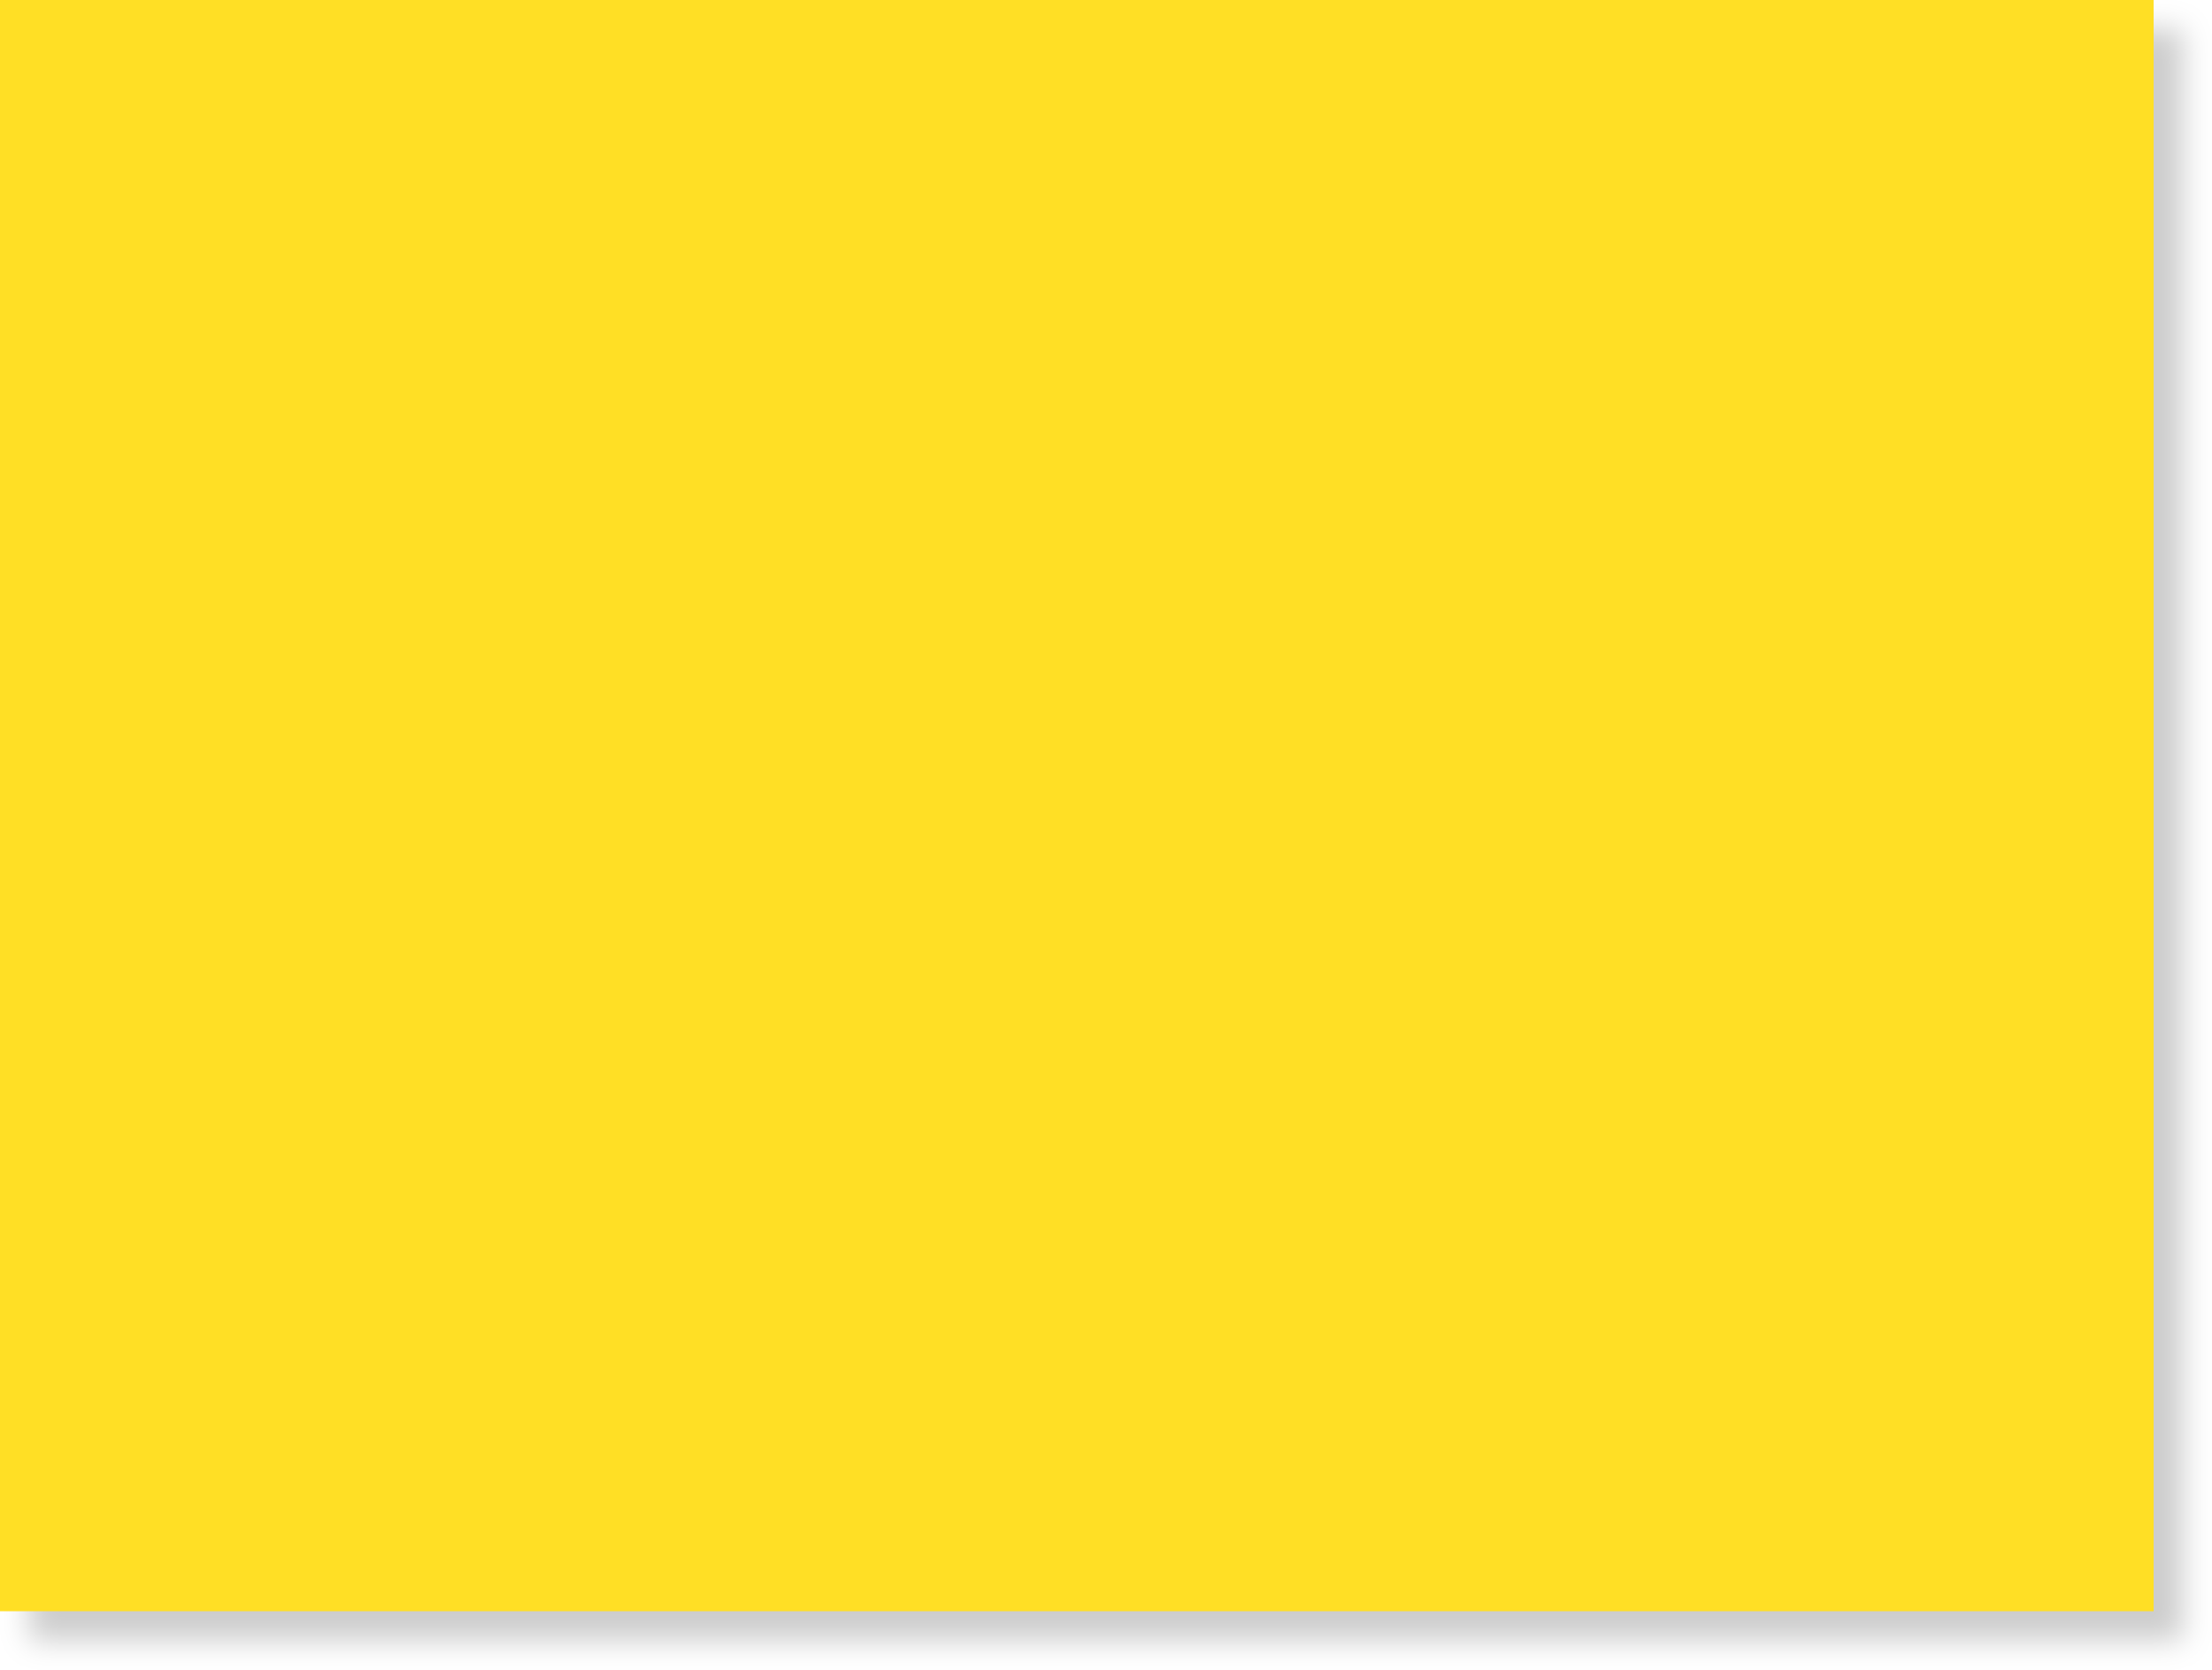
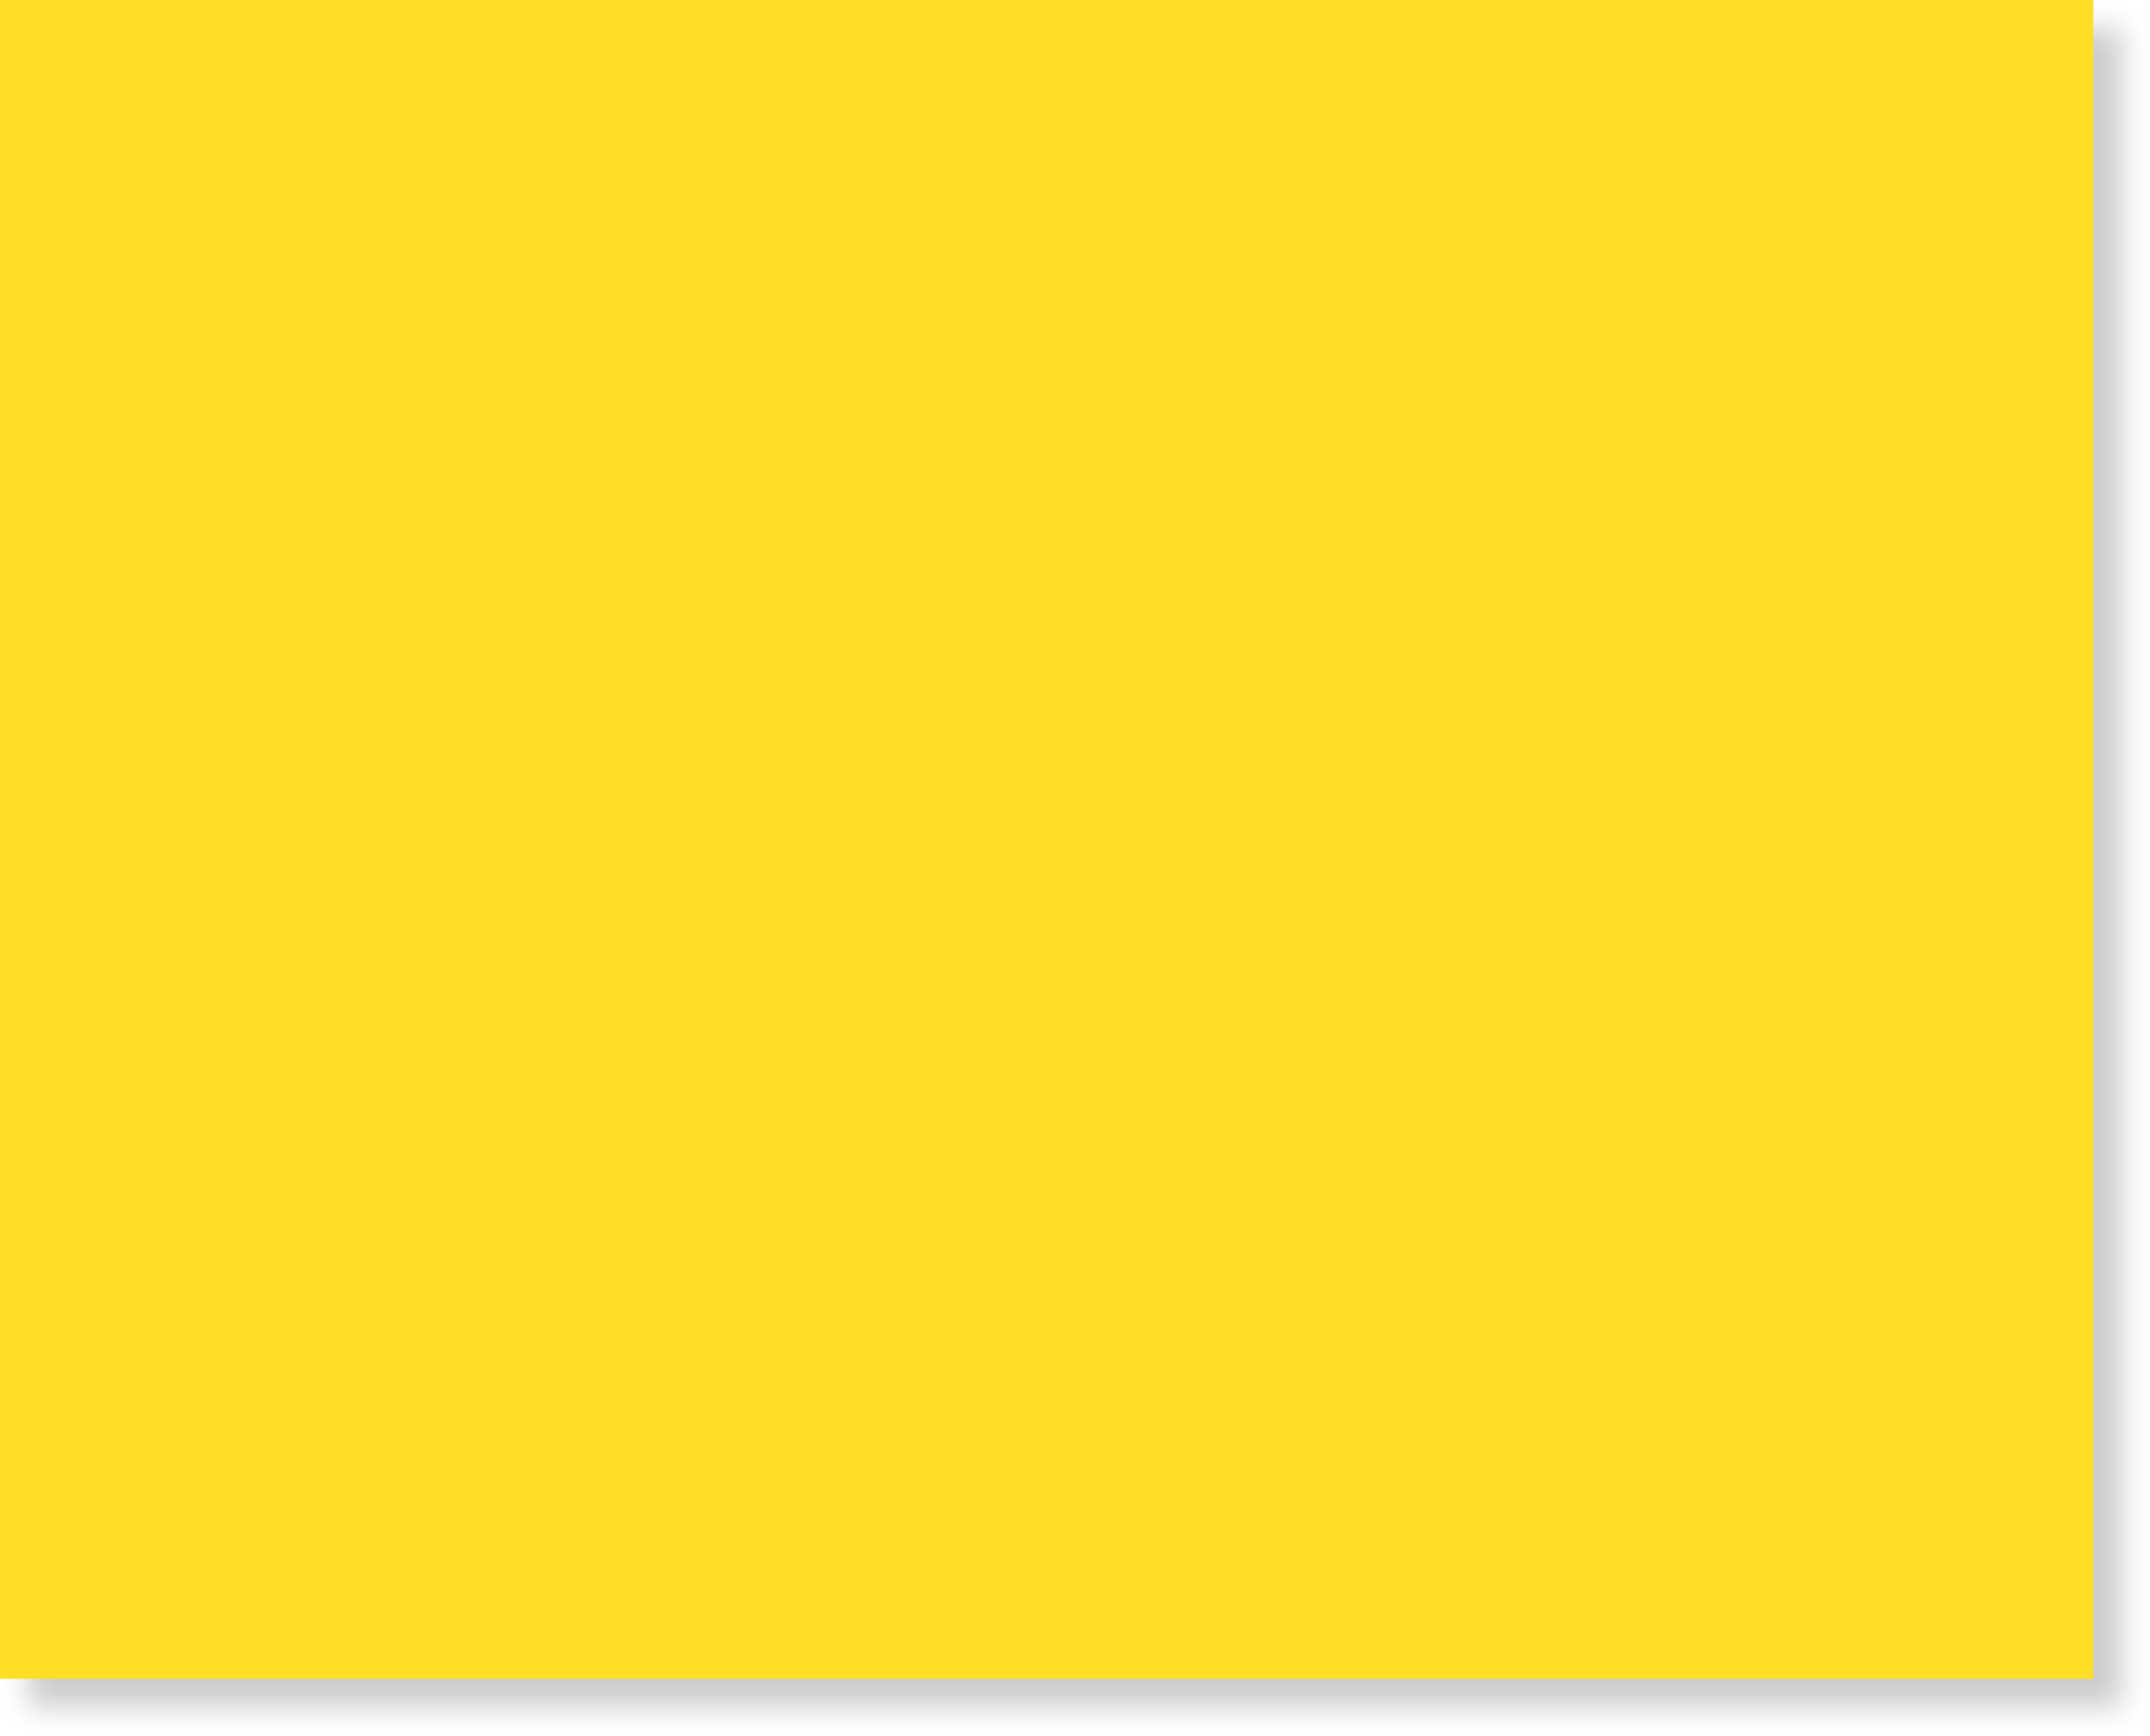
- <svg xmlns="http://www.w3.org/2000/svg" xmlns:xlink="http://www.w3.org/1999/xlink" version="1.1" width="379px" height="286px">
+ <svg xmlns="http://www.w3.org/2000/svg" xmlns:xlink="http://www.w3.org/1999/xlink" version="1.1" width="379px" height="306px">
  <defs>
-     <filter x="2044px" y="3074px" width="379px" height="286px" filterUnits="userSpaceOnUse" id="filter373">
+     <filter x="2044px" y="2379px" width="379px" height="306px" filterUnits="userSpaceOnUse" id="filter667">
      <feOffset dx="5" dy="5" in="SourceAlpha" result="shadowOffsetInner" />
      <feGaussianBlur stdDeviation="2.5" in="shadowOffsetInner" result="shadowGaussian" />
      <feComposite in2="shadowGaussian" operator="atop" in="SourceAlpha" result="shadowComposite" />
      <feColorMatrix type="matrix" values="0 0 0 0 0  0 0 0 0 0  0 0 0 0 0  0 0 0 0.2 0  " in="shadowComposite" />
    </filter>
-     <g id="widget374">
-       <path d="M 0 276  L 0 0  L 369 0  L 369 276  L 84.338 276  L 0 276  Z " fill-rule="nonzero" fill="#ffdf25" stroke="none" transform="matrix(1 0 0 1 2044 3074 )" />
+     <g id="widget668">
+       <path d="M 0 296  L 0 0  L 369 0  L 369 296  L 84.338 296  L 0 296  Z " fill-rule="nonzero" fill="#ffdf25" stroke="none" transform="matrix(1 0 0 1 2044 2379 )" />
    </g>
  </defs>
-   <g transform="matrix(1 0 0 1 -2044 -3074 )">
-     <use xlink:href="#widget374" filter="url(#filter373)" />
-     <use xlink:href="#widget374" />
+   <g transform="matrix(1 0 0 1 -2044 -2379 )">
+     <use xlink:href="#widget668" filter="url(#filter667)" />
+     <use xlink:href="#widget668" />
  </g>
</svg>
